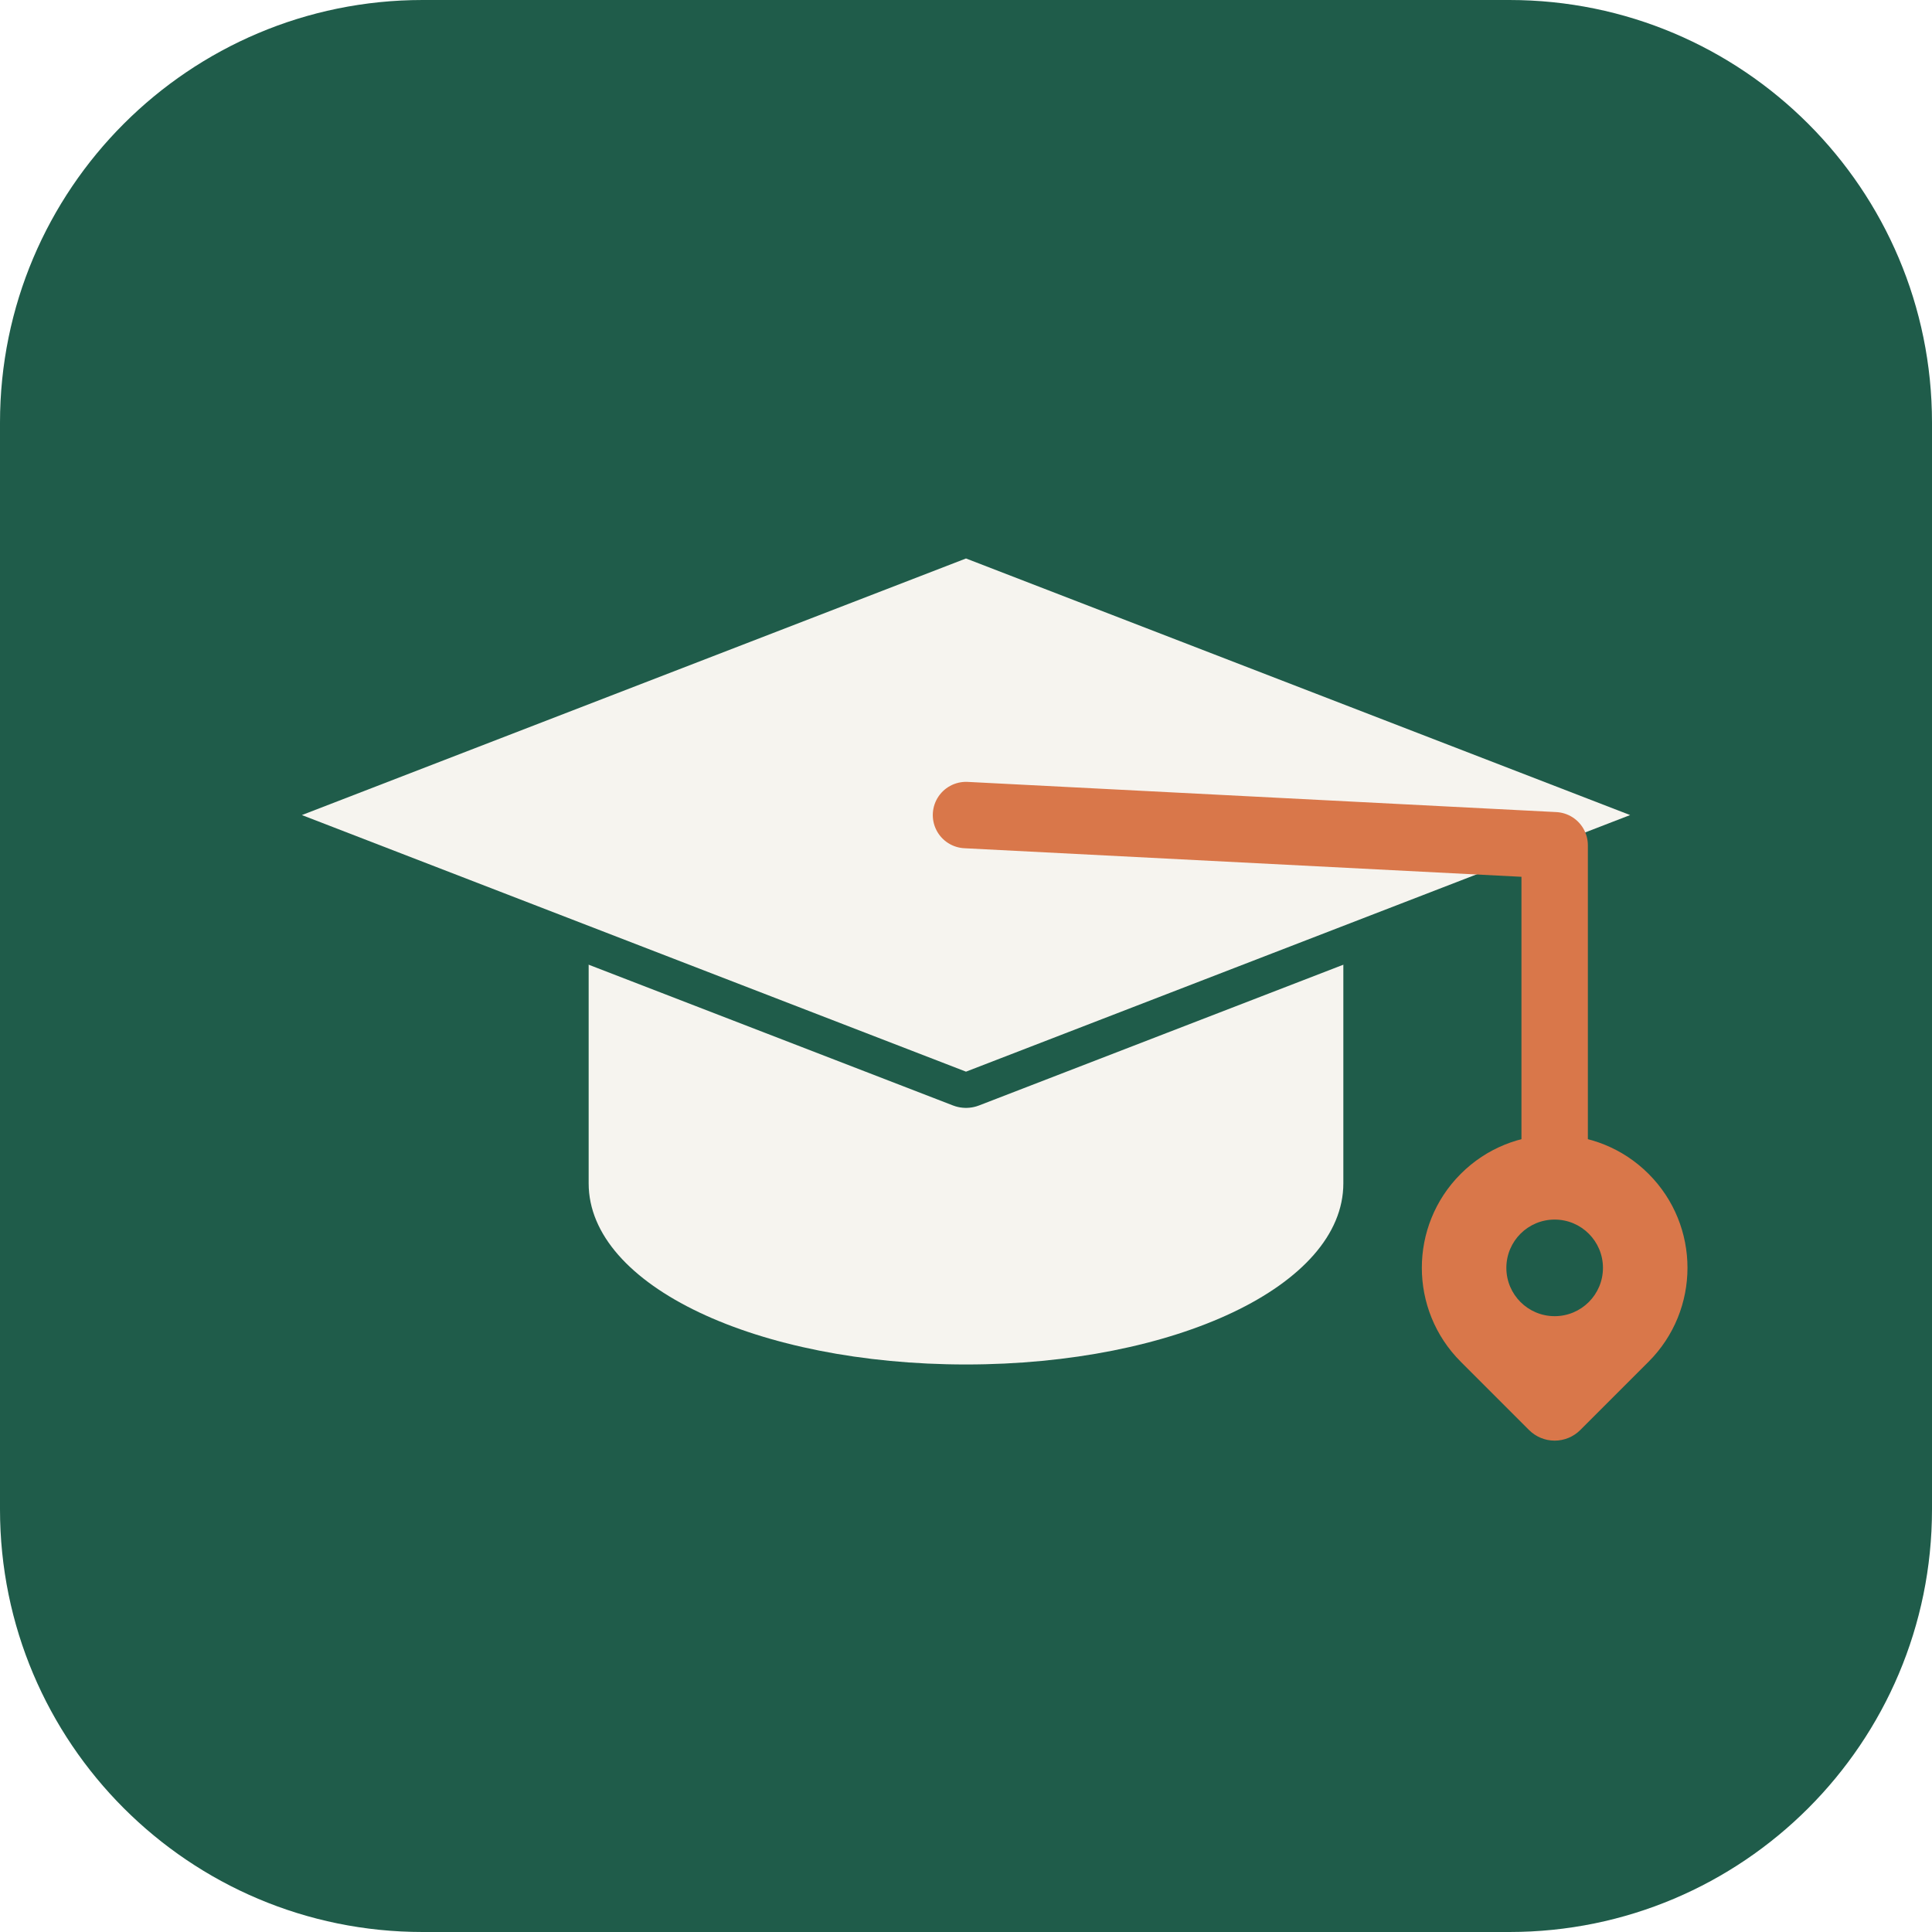
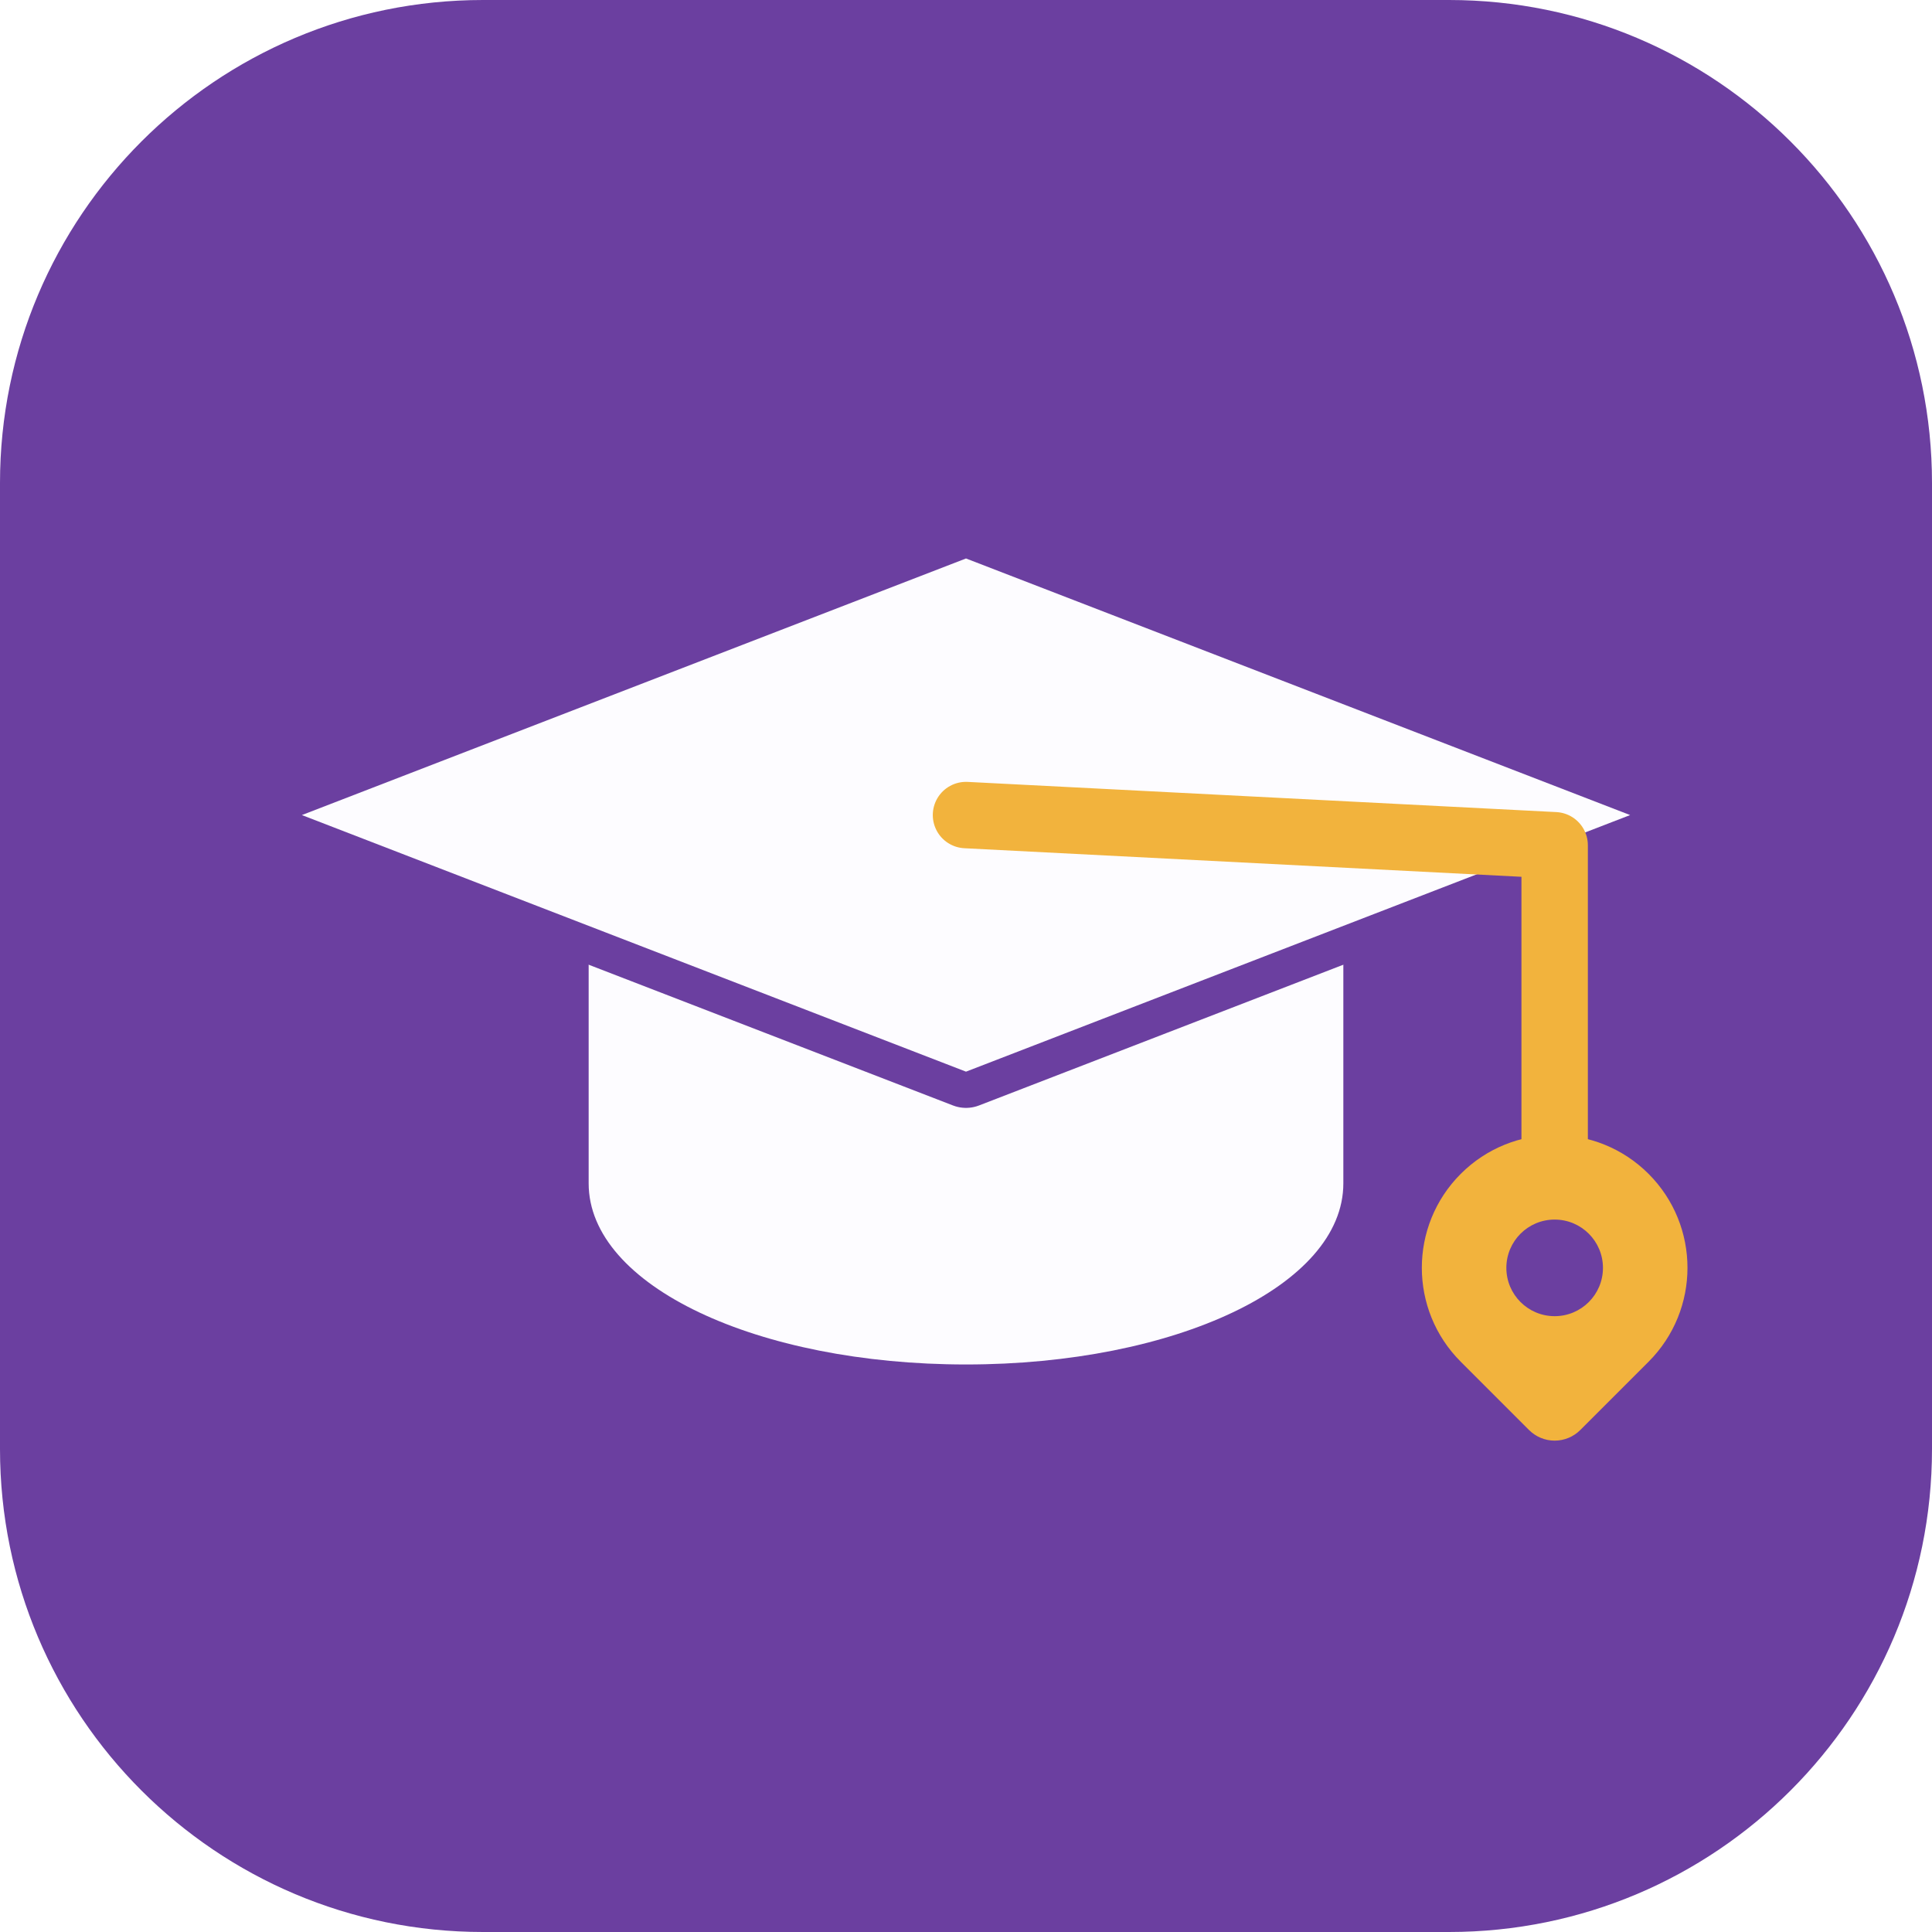
<svg xmlns="http://www.w3.org/2000/svg" viewBox="0 0 64 64">
-   <rect width="64" height="64" rx="14" fill="#1f5c4a" />
-   <path fill="#f6f4ef" d="M19.5 30.2V39.2c0 3.4 5.6 6 12.5 6s12.5-2.6 12.5-6V30.2L32 36.5Z" />
-   <path fill="#f6f4ef" stroke="#1f5c4a" stroke-width="2.4" stroke-linejoin="round" paint-order="stroke" d="M32 18.5L54 27L32 35.5L10 27Z" />
-   <path fill="none" stroke="#d9774a" stroke-width="2.2" stroke-linecap="round" stroke-linejoin="round" d="M32 27L51.5 28V38.5" />
-   <path fill="#d9774a" fill-rule="evenodd" d="M50.65 47.37L48.39 45.11A4.4 4.4 0 1 1 54.61 45.11L52.35 47.37A1.2 1.2 0 0 1 50.65 47.37ZM49.9 42a1.6 1.6 0 1 0 3.2 0a1.6 1.6 0 1 0 -3.2 0Z" />
+   <rect width="64" height="64" rx="16" fill="#6b3fa0" />
+   <path fill="#fdfcff" d="M19.5 30.2V39.2c0 3.4 5.6 6 12.5 6s12.5-2.6 12.5-6V30.2L32 36.5Z" />
+   <path fill="#fdfcff" stroke="#6b3fa0" stroke-width="2.4" stroke-linejoin="round" paint-order="stroke" d="M32 18.5L54 27L32 35.5L10 27Z" />
+   <path fill="none" stroke="#f2b33d" stroke-width="2.2" stroke-linecap="round" stroke-linejoin="round" d="M32 27L51.5 28V38.5" />
+   <path fill="#f2b33d" fill-rule="evenodd" d="M50.65 47.37L48.39 45.11A4.4 4.4 0 1 1 54.61 45.11L52.35 47.37A1.2 1.2 0 0 1 50.65 47.37ZM49.9 42a1.6 1.6 0 1 0 3.2 0a1.6 1.6 0 1 0 -3.2 0Z" />
</svg>
